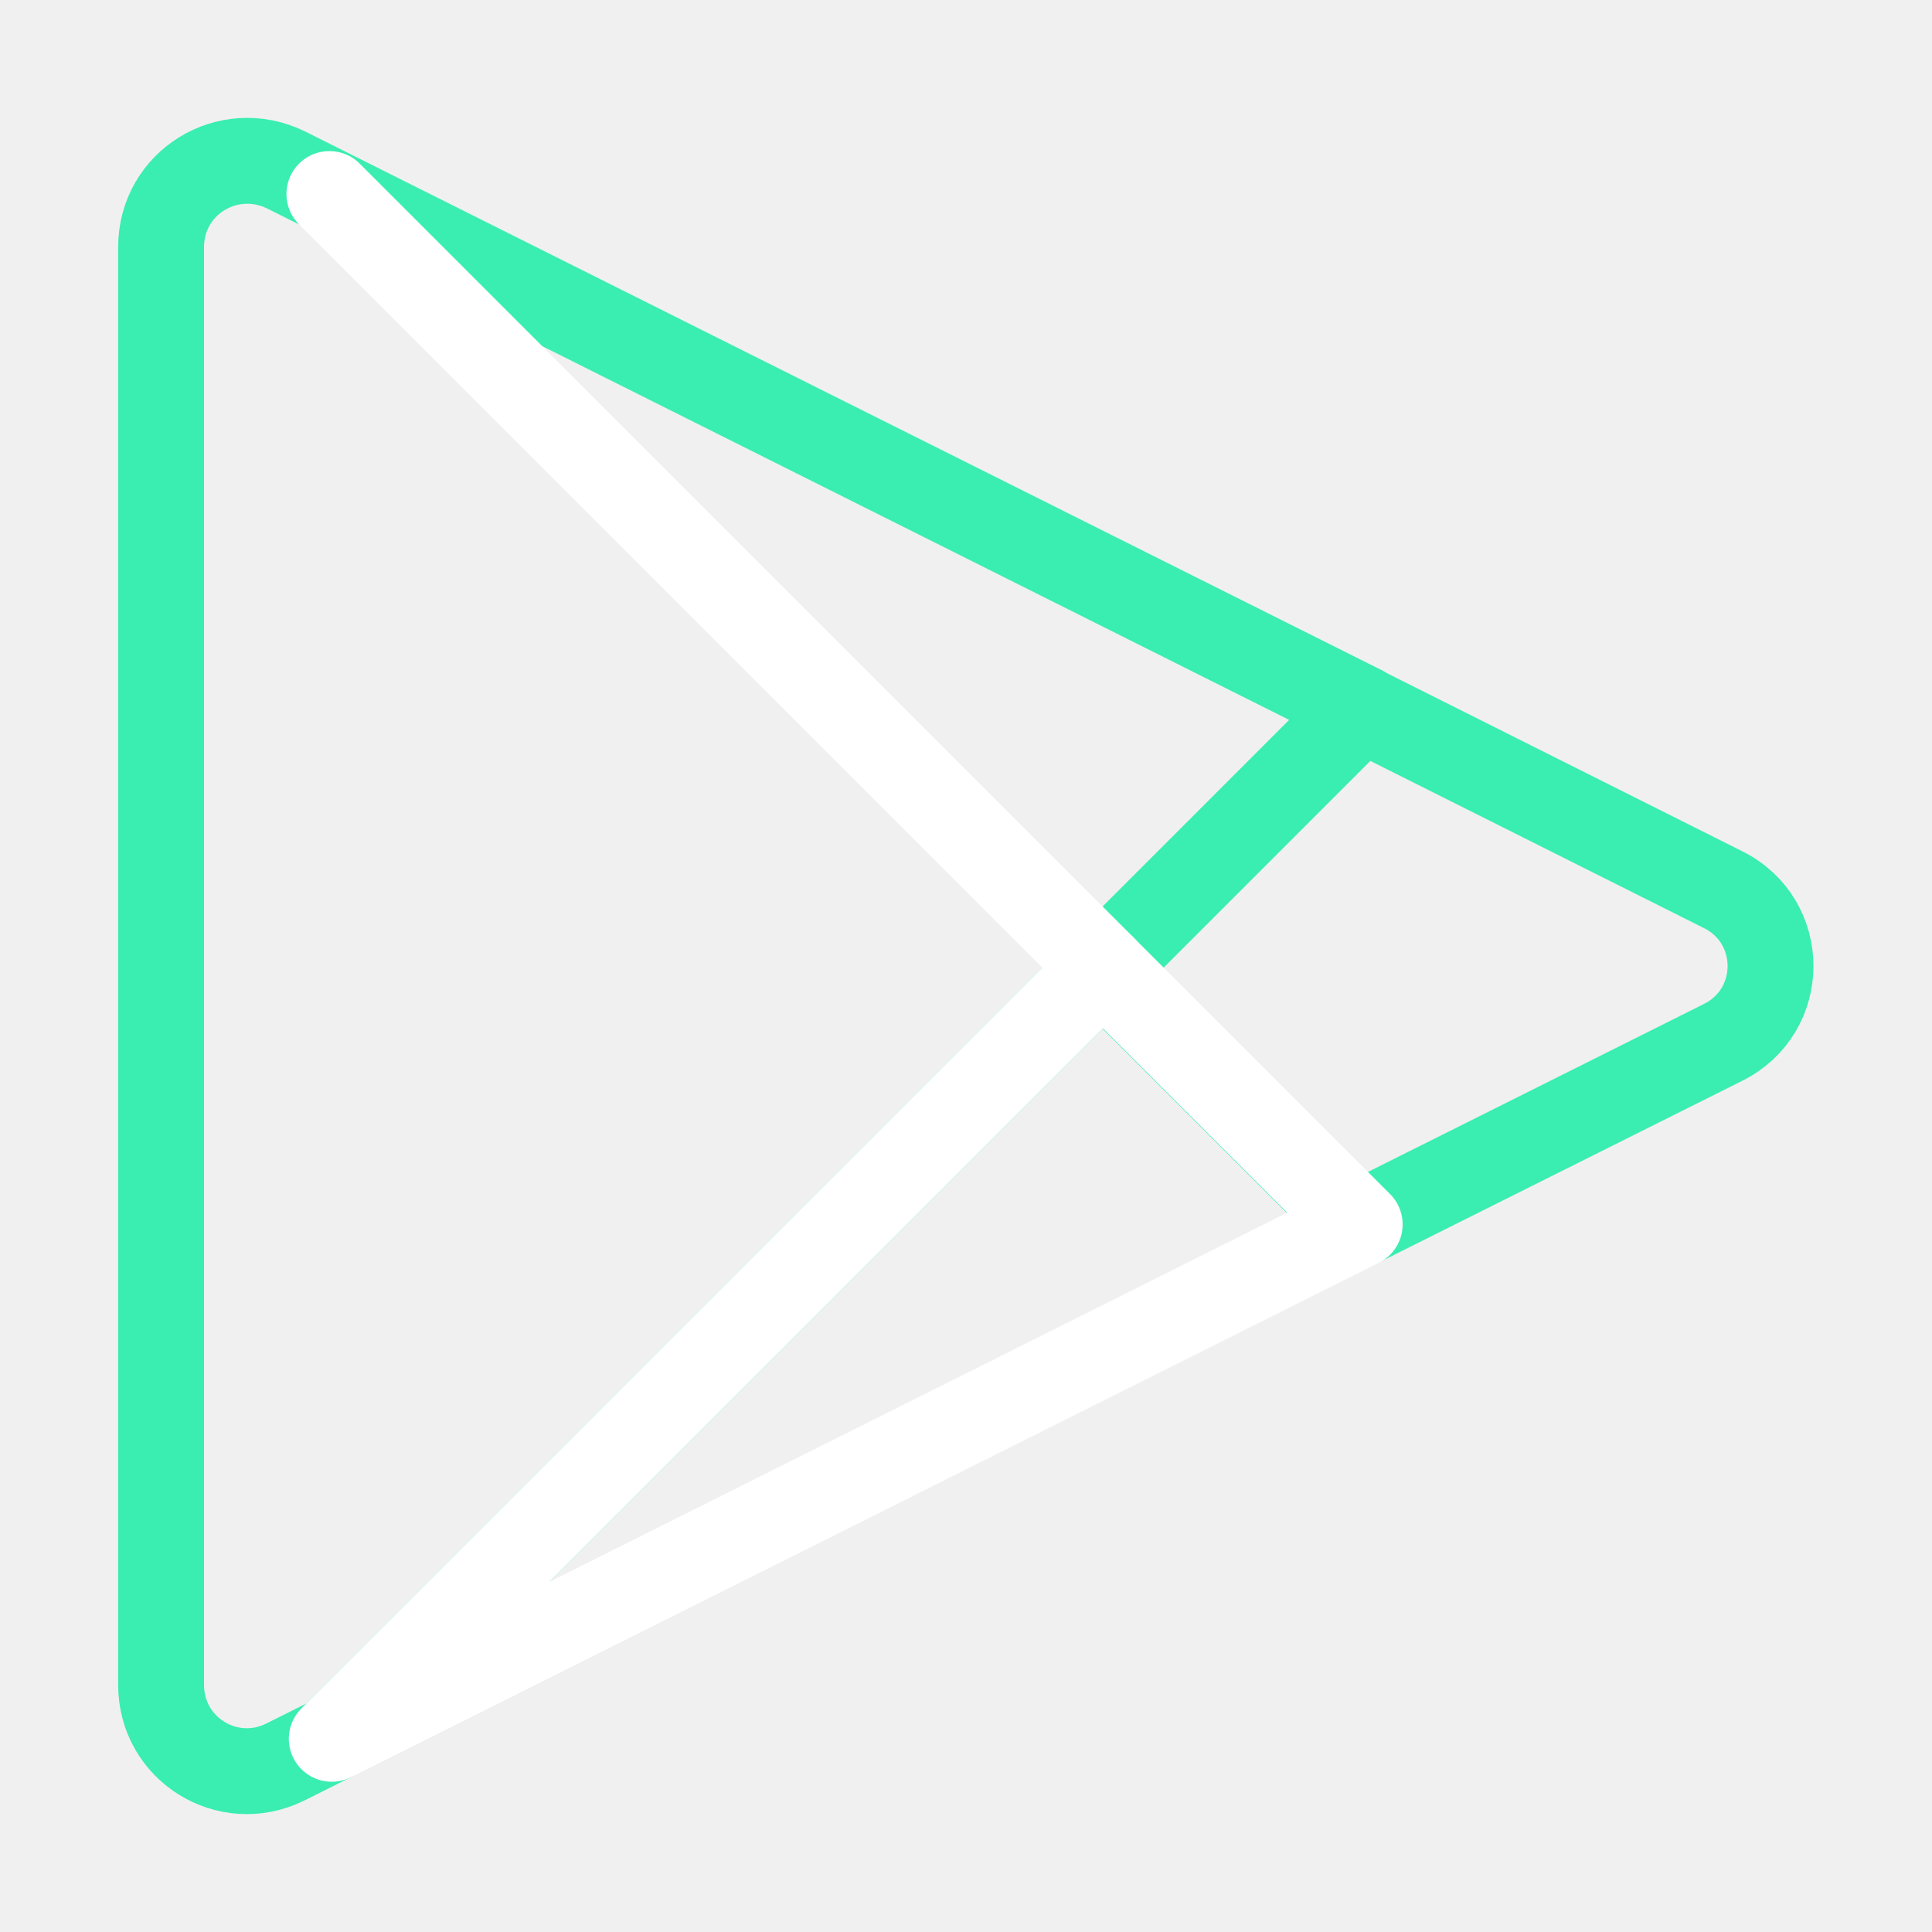
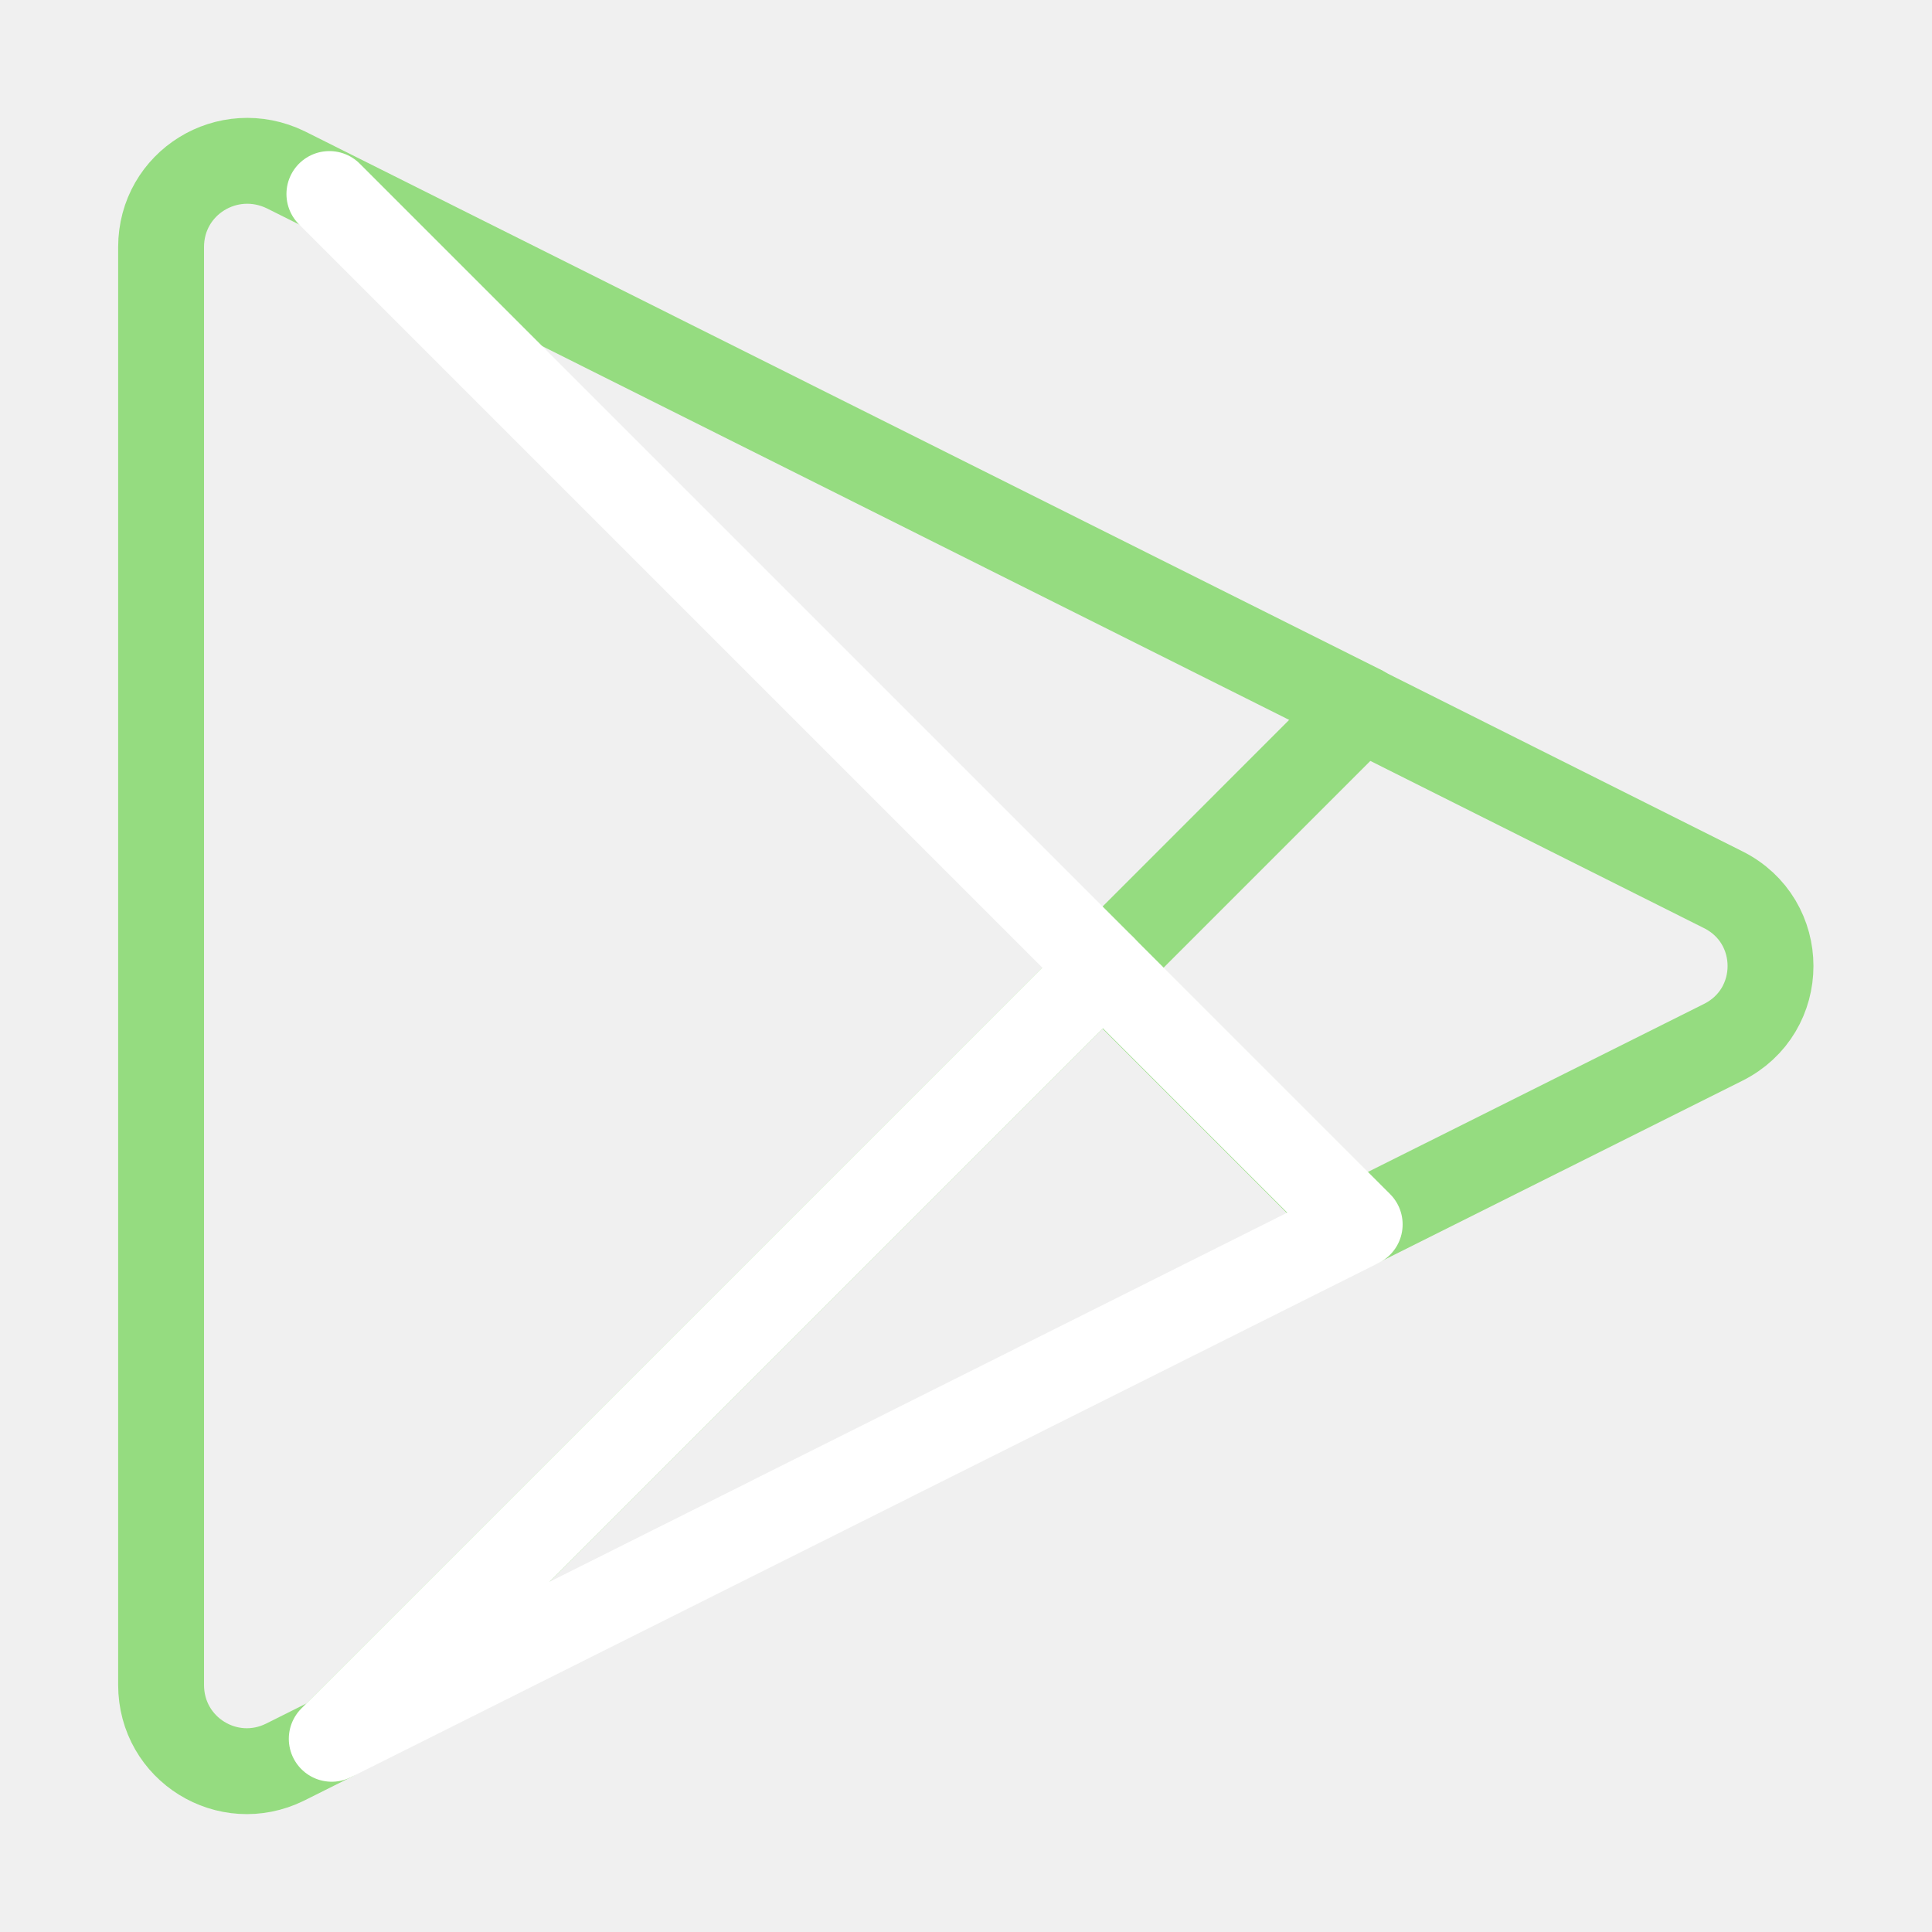
<svg xmlns="http://www.w3.org/2000/svg" width="45" height="45" viewBox="0 0 45 45" fill="none">
-   <path d="M31.727 16.5L25.689 22.538L7.727 40.5L6.639 41.044C5.308 41.7 3.752 40.744 3.752 39.244V5.756C3.752 4.256 5.308 3.3 6.658 3.956L31.727 16.5Z" stroke="#3AEDB1" stroke-width="2" stroke-miterlimit="10" stroke-linecap="round" stroke-linejoin="round" />
-   <path d="M40.128 24.282L31.653 28.519L25.672 22.538L31.709 16.5L40.128 20.719C41.609 21.451 41.609 23.55 40.128 24.282Z" stroke="#3AEDB1" stroke-width="2" stroke-miterlimit="10" stroke-linecap="round" stroke-linejoin="round" />
+   <path d="M31.727 16.5L25.689 22.538L7.727 40.5L6.639 41.044C5.308 41.7 3.752 40.744 3.752 39.244V5.756C3.752 4.256 5.308 3.3 6.658 3.956L31.727 16.5Z" stroke="#95DC80" stroke-width="2" stroke-miterlimit="10" stroke-linecap="round" stroke-linejoin="round" />
+   <path d="M40.128 24.282L31.653 28.519L25.672 22.538L31.709 16.5L40.128 20.719C41.609 21.451 41.609 23.55 40.128 24.282Z" stroke="#95DC80" stroke-width="2" stroke-miterlimit="10" stroke-linecap="round" stroke-linejoin="round" />
  <path d="M25.691 22.538L7.672 4.519" stroke="white" stroke-width="2" stroke-miterlimit="10" stroke-linecap="round" stroke-linejoin="round" />
  <path d="M31.67 28.519L7.727 40.5L25.689 22.538L31.67 28.519Z" stroke="white" stroke-width="2" stroke-miterlimit="10" stroke-linecap="round" stroke-linejoin="round" />
</svg>
